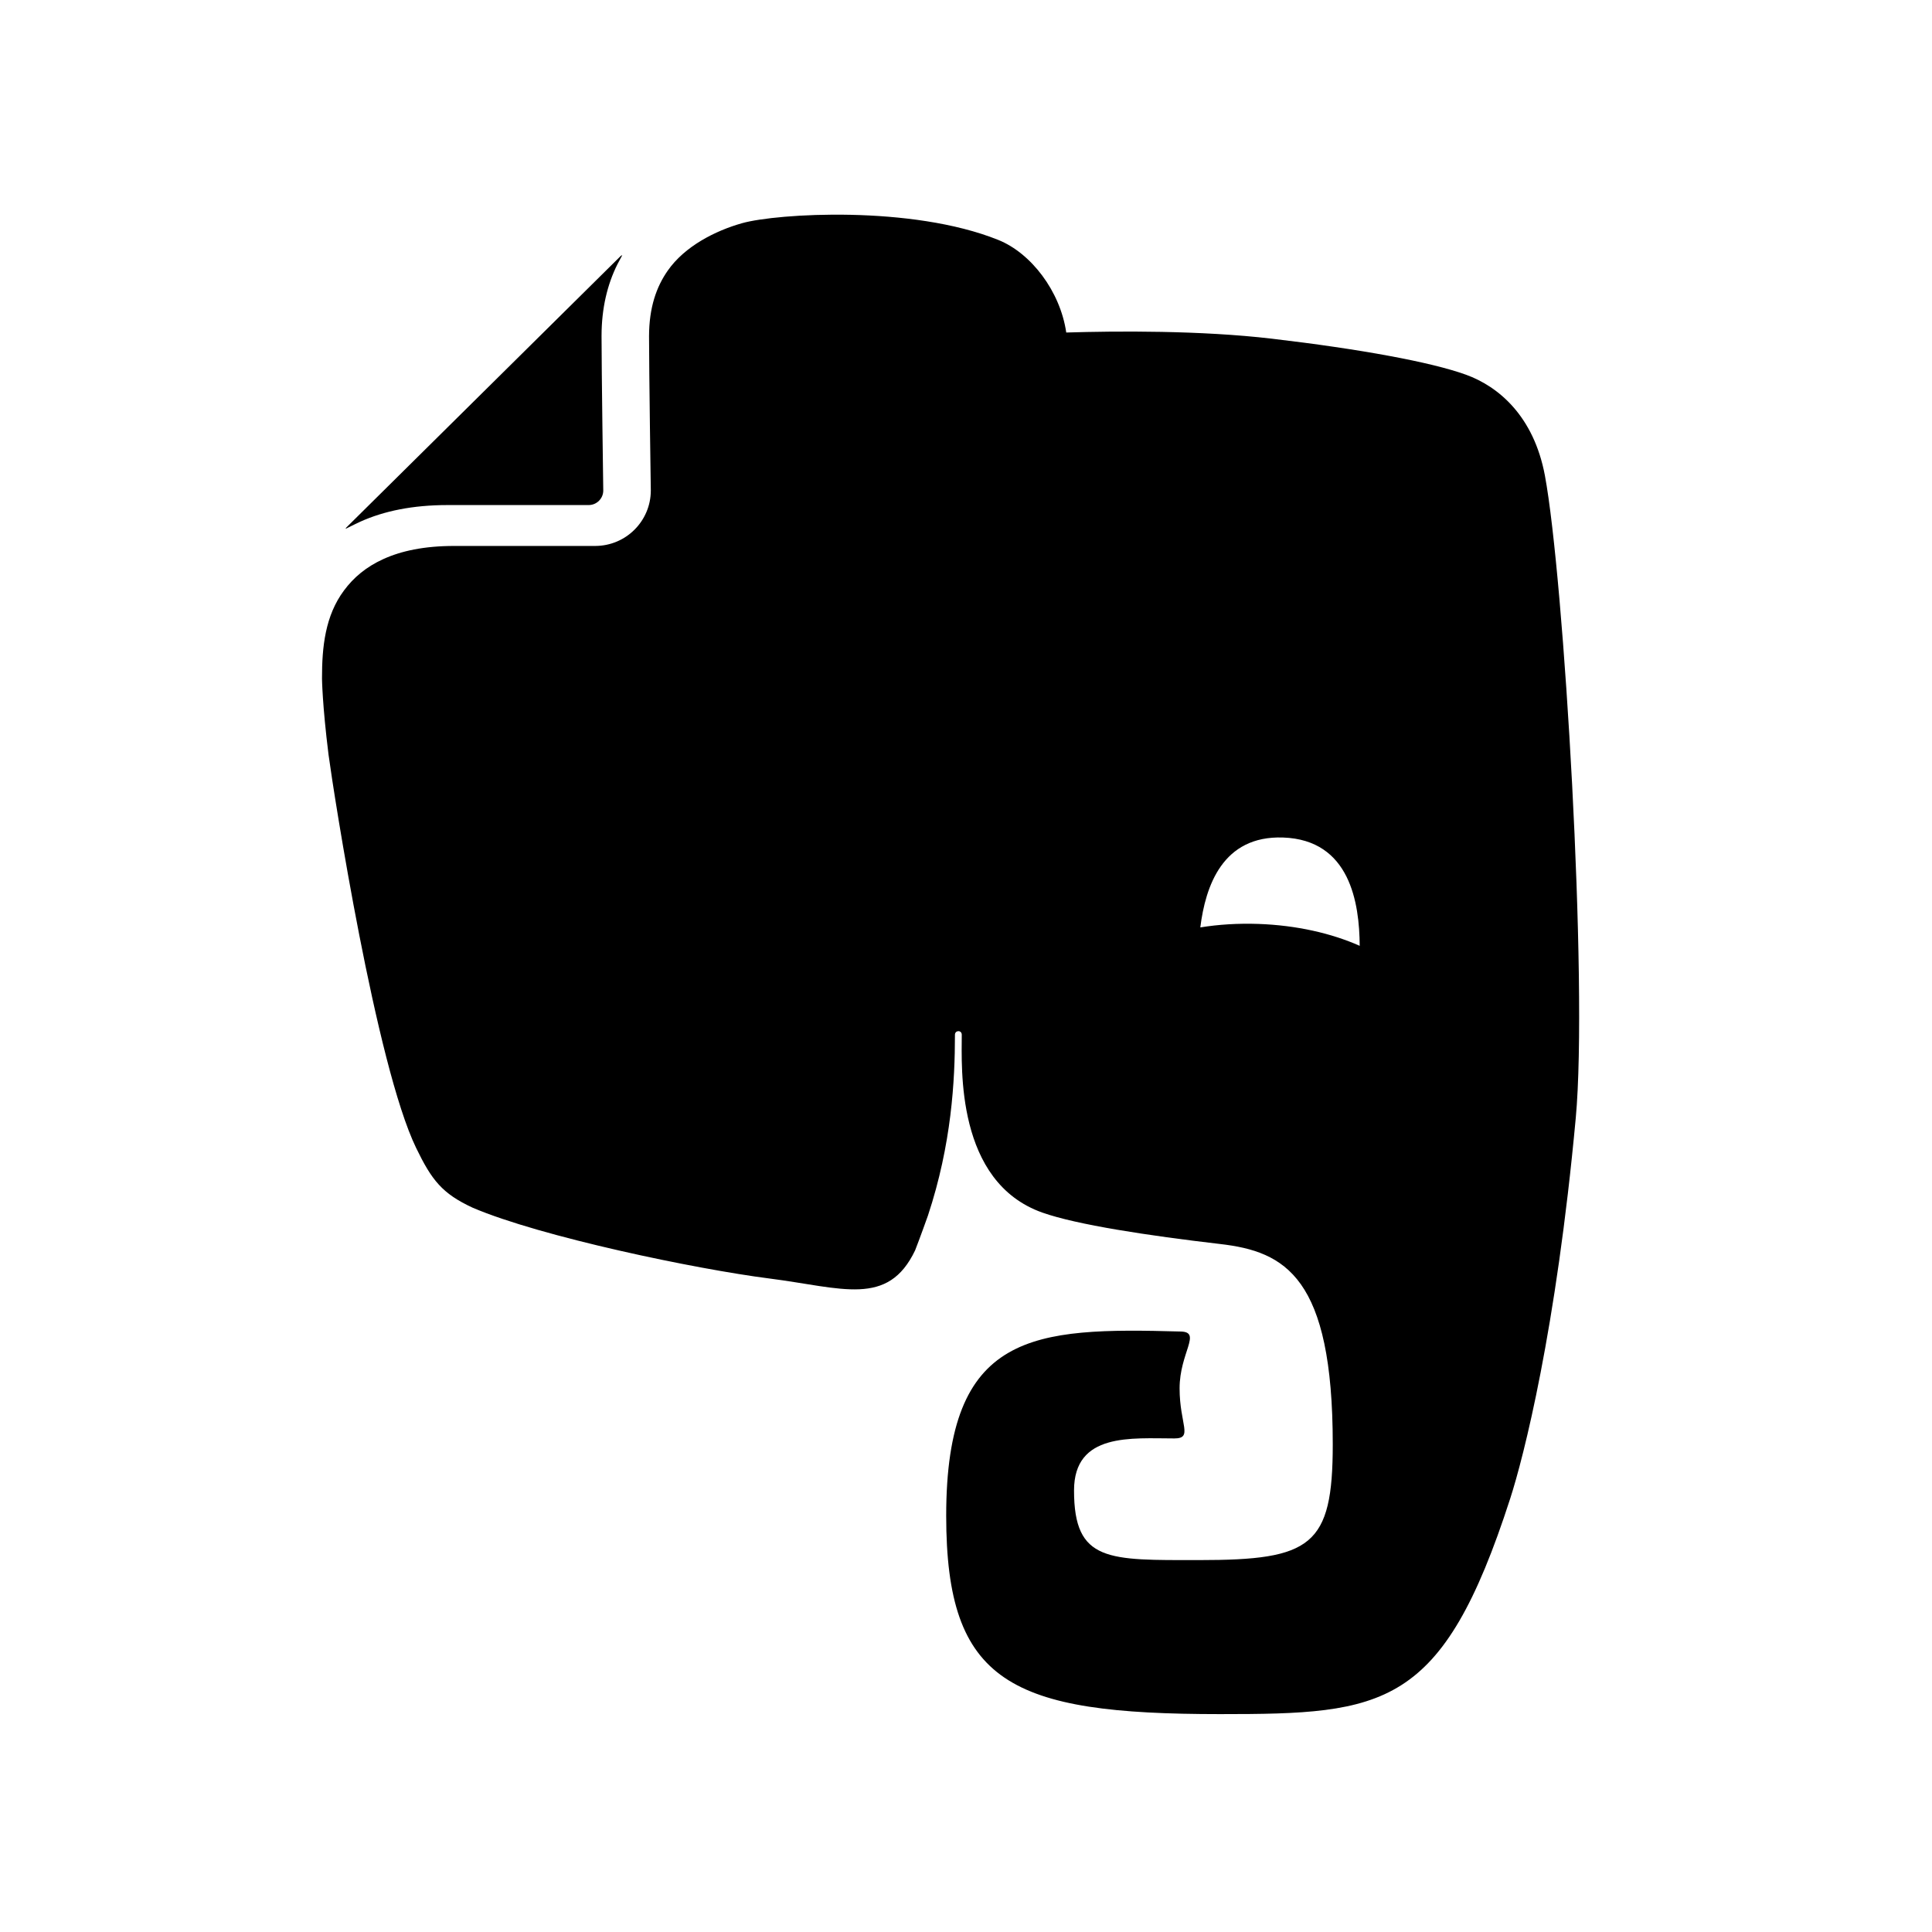
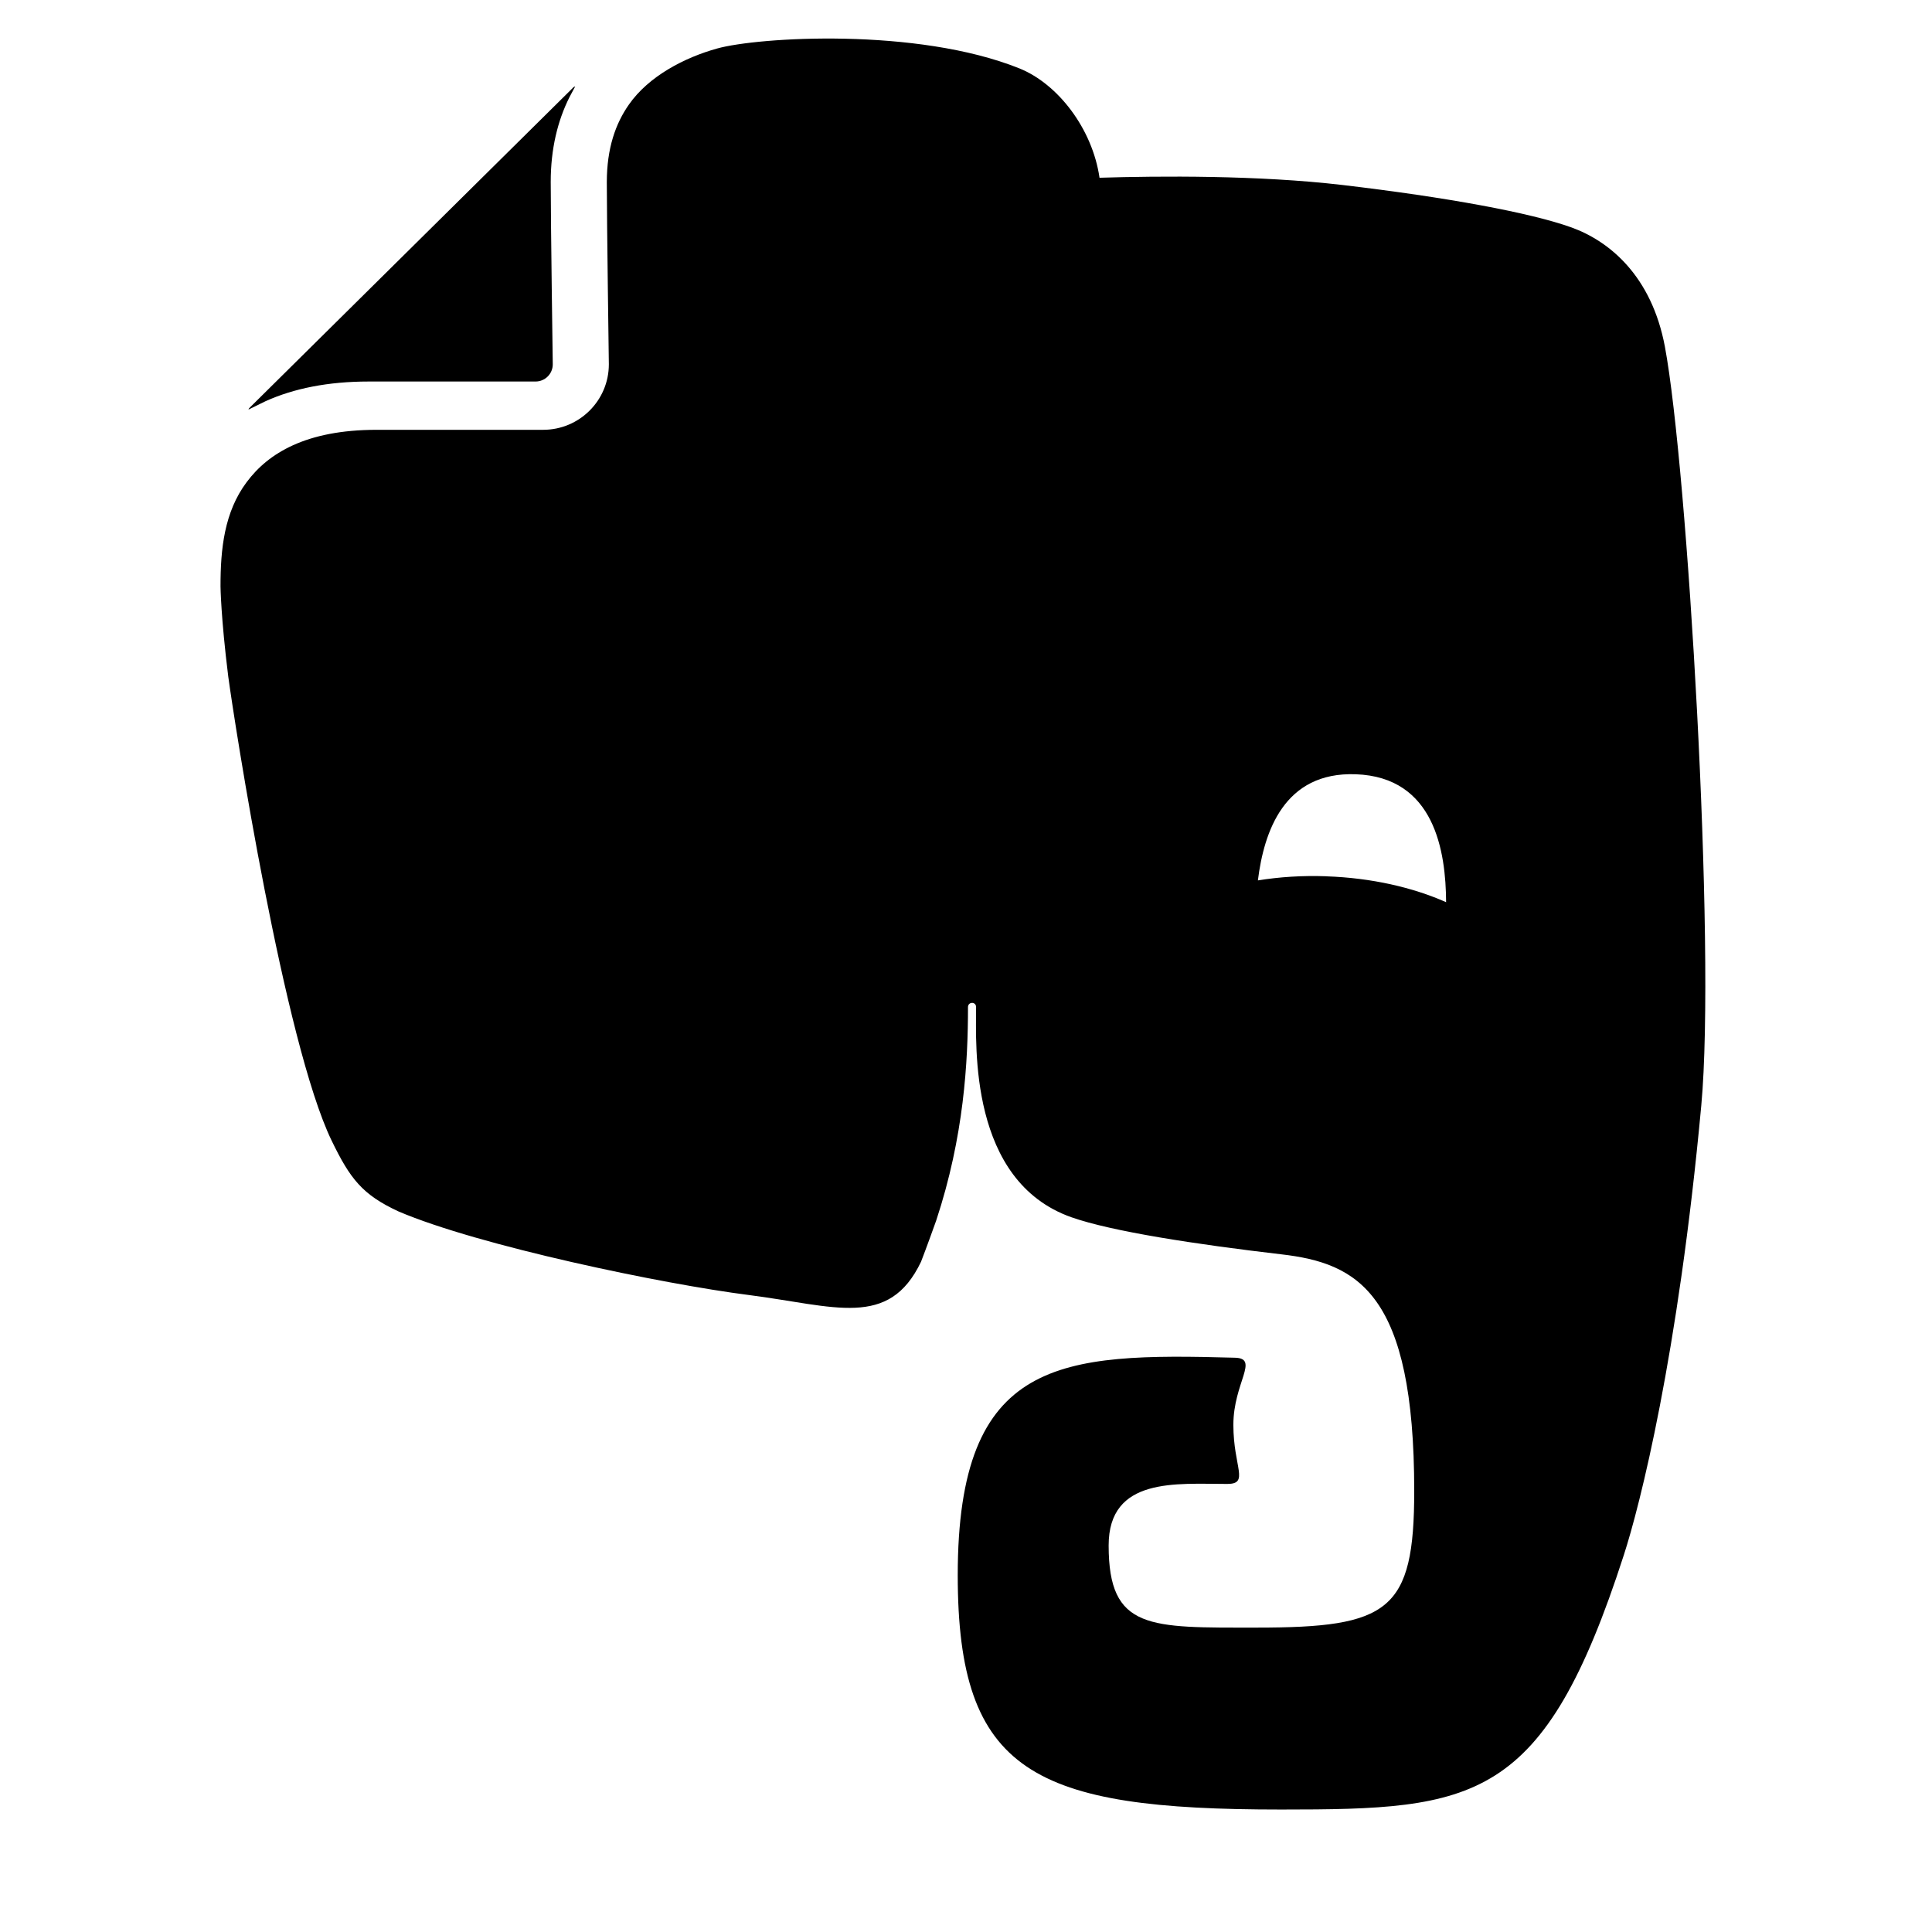
<svg xmlns="http://www.w3.org/2000/svg" width="36" height="36" viewBox="0 0 36 36" version="1.1">
-   <path d="M8.34,9.411 L10.969,9.411 C11.119,9.411 11.241,9.289 11.241,9.14 C11.241,9.139 11.209,6.891 11.209,6.267 L11.209,6.259 C11.209,5.746 11.317,5.299 11.505,4.924 L11.595,4.755 C11.585,4.757 11.575,4.762 11.565,4.771 L6.459,9.824 C6.449,9.832 6.443,9.843 6.44,9.854 C6.546,9.802 6.69,9.73 6.711,9.722 C7.155,9.521 7.694,9.411 8.34,9.411 M28.787,8.861 C28.578,7.746 27.914,7.197 27.313,6.981 C26.665,6.747 25.351,6.505 23.7,6.311 C22.372,6.155 20.81,6.167 19.868,6.196 C19.755,5.423 19.211,4.716 18.602,4.471 C16.982,3.82 14.477,3.978 13.834,4.157 C13.323,4.3 12.757,4.592 12.443,5.042 C12.232,5.343 12.095,5.728 12.094,6.266 C12.094,6.57 12.102,7.288 12.11,7.925 C12.118,8.564 12.127,9.136 12.127,9.14 C12.126,9.709 11.664,10.172 11.091,10.173 L8.463,10.173 C7.902,10.173 7.474,10.267 7.146,10.416 C6.819,10.564 6.587,10.764 6.411,11.001 C6.06,11.471 5.999,12.051 6,12.644 C6,12.644 6.005,13.128 6.122,14.064 C6.219,14.789 7.007,19.852 7.755,21.392 C8.045,21.99 8.238,22.24 8.808,22.504 C10.077,23.047 12.977,23.65 14.337,23.823 C15.693,23.996 16.545,24.36 17.052,23.298 C17.054,23.295 17.154,23.035 17.291,22.65 C17.732,21.318 17.794,20.136 17.794,19.281 C17.794,19.194 17.921,19.19 17.921,19.281 C17.921,19.885 17.806,22.022 19.423,22.595 C20.062,22.821 21.387,23.023 22.733,23.18 C23.95,23.32 24.834,23.798 24.834,26.914 C24.834,28.81 24.435,29.07 22.349,29.07 C20.657,29.07 20.013,29.113 20.013,27.773 C20.013,26.689 21.087,26.803 21.883,26.803 C22.238,26.803 21.98,26.539 21.98,25.871 C21.98,25.205 22.397,24.821 22.003,24.811 C19.251,24.735 17.631,24.808 17.631,28.243 C17.631,31.361 18.827,31.94 22.733,31.94 C25.796,31.94 26.875,31.84 28.14,27.925 C28.39,27.152 28.996,24.793 29.362,20.832 C29.593,18.328 29.143,10.769 28.787,8.861 M23.448,17.216 C23.069,17.203 22.705,17.226 22.366,17.281 C22.462,16.512 22.78,15.567 23.908,15.606 C25.157,15.649 25.331,16.827 25.336,17.624 C24.809,17.39 24.158,17.241 23.448,17.216" />
+   <path d="m 6.873,7.109 3.106,0 c 0.178,0 0.321,-0.144 0.321,-0.32 0,-9.747e-4 -0.038,-2.656 -0.038,-3.394 l 0,-0.009 c 0,-0.606 0.127,-1.134 0.35,-1.577 l 0.106,-0.199 c -0.011,0.002 -0.023,0.008 -0.035,0.019 L 4.652,7.597 c -0.012,0.01 -0.019,0.022 -0.022,0.035 C 4.754,7.57 4.925,7.486 4.948,7.476 5.473,7.239 6.11,7.109 6.873,7.109 M 31.023,6.46 C 30.776,5.143 29.991,4.494 29.282,4.238 28.517,3.963 26.964,3.677 25.015,3.447 23.446,3.263 21.602,3.278 20.488,3.312 20.355,2.398 19.713,1.563 18.994,1.274 17.08,0.506 14.121,0.692 13.362,0.904 12.758,1.072 12.09,1.417 11.719,1.948 11.47,2.304 11.308,2.759 11.307,3.394 c 0,0.36 0.01,1.207 0.019,1.96 0.009,0.755 0.019,1.43 0.019,1.435 -4.87e-4,0.672 -0.547,1.219 -1.223,1.22 l -3.104,0 c -0.662,0 -1.168,0.111 -1.555,0.286 C 5.076,8.471 4.802,8.707 4.594,8.987 4.18,9.542 4.108,10.227 4.109,10.927 c 0,0 0.006,0.571 0.144,1.678 0.115,0.856 1.045,6.835 1.929,8.654 0.343,0.707 0.571,1.003 1.243,1.314 1.5,0.641 4.925,1.354 6.53,1.558 1.602,0.205 2.608,0.634 3.207,-0.62 0.002,-0.004 0.12,-0.311 0.282,-0.766 0.521,-1.573 0.593,-2.969 0.593,-3.979 0,-0.103 0.151,-0.107 0.151,0 0,0.713 -0.136,3.238 1.774,3.915 0.755,0.266 2.319,0.505 3.909,0.691 1.437,0.165 2.481,0.729 2.481,4.41 0,2.24 -0.471,2.546 -2.935,2.546 -1.997,0 -2.759,0.051 -2.759,-1.531 0,-1.28 1.269,-1.146 2.209,-1.146 0.42,0 0.115,-0.311 0.115,-1.101 0,-0.786 0.493,-1.24 0.027,-1.251 -3.251,-0.09 -5.163,-0.004 -5.163,4.053 0,3.683 1.412,4.366 6.026,4.366 3.617,0 4.892,-0.118 6.386,-4.743 0.296,-0.913 1.011,-3.699 1.443,-8.377 C 31.975,17.641 31.444,8.713 31.023,6.46 m -6.306,9.868 c -0.447,-0.016 -0.877,0.012 -1.278,0.077 0.113,-0.909 0.489,-2.025 1.821,-1.978 1.475,0.051 1.681,1.442 1.686,2.384 -0.621,-0.276 -1.391,-0.453 -2.23,-0.482" />
</svg>
